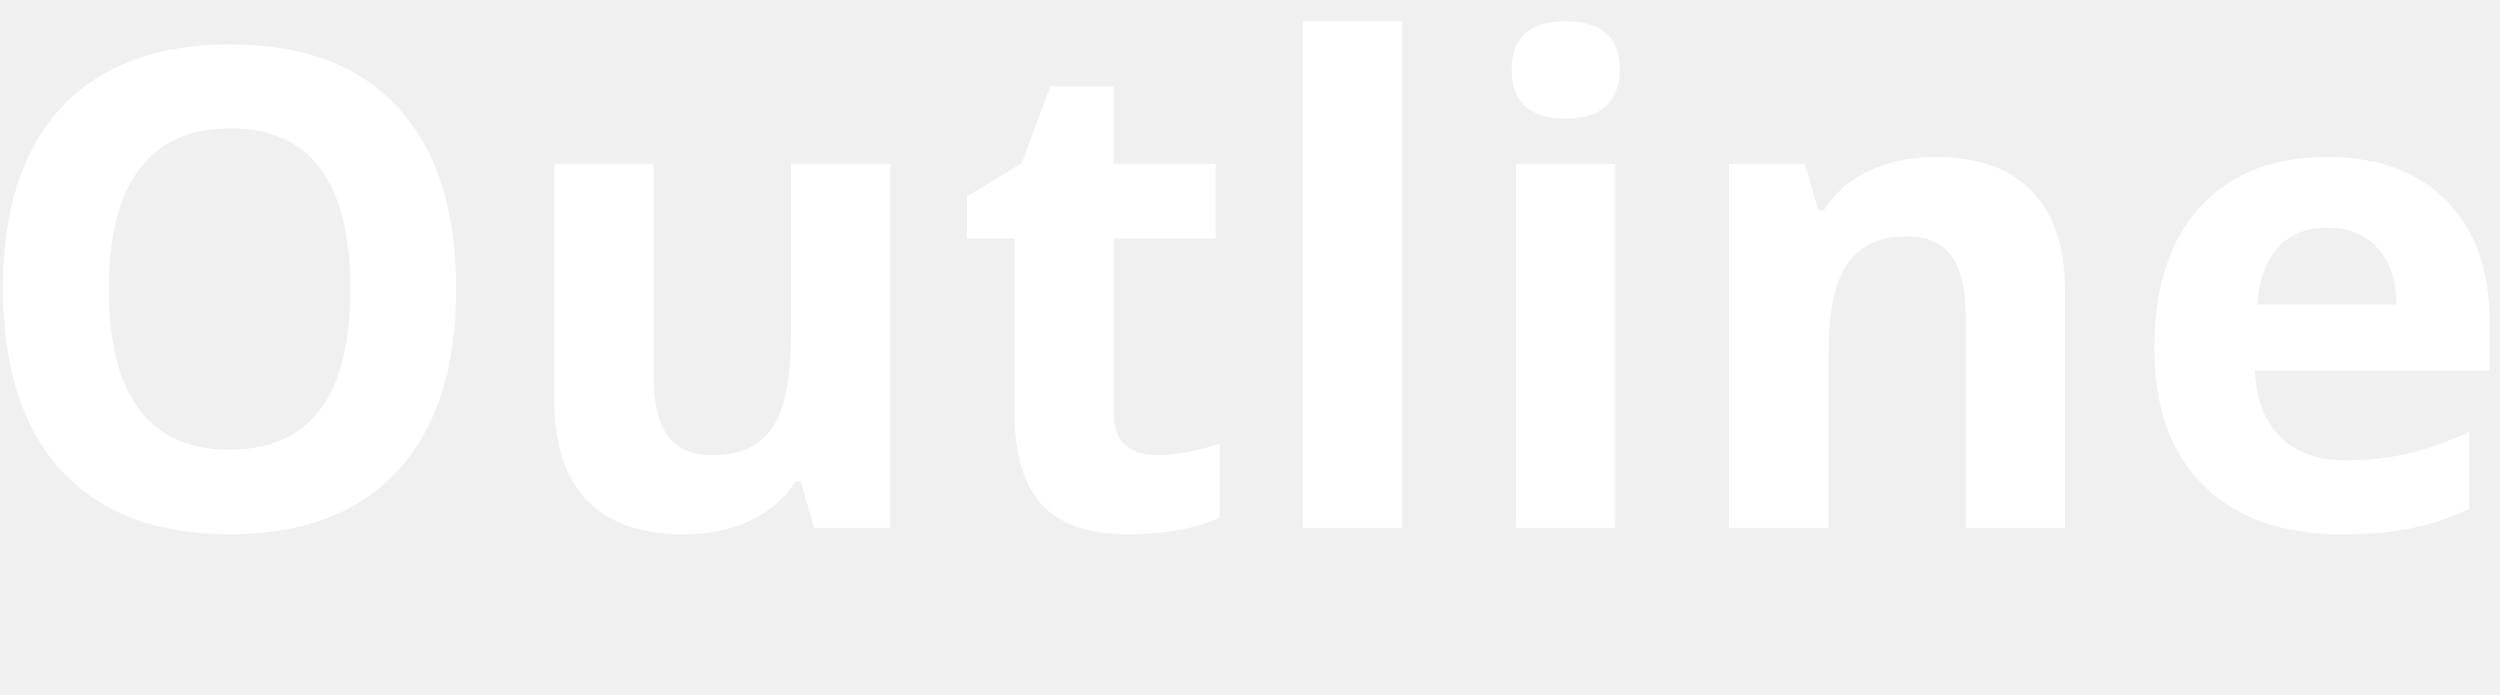
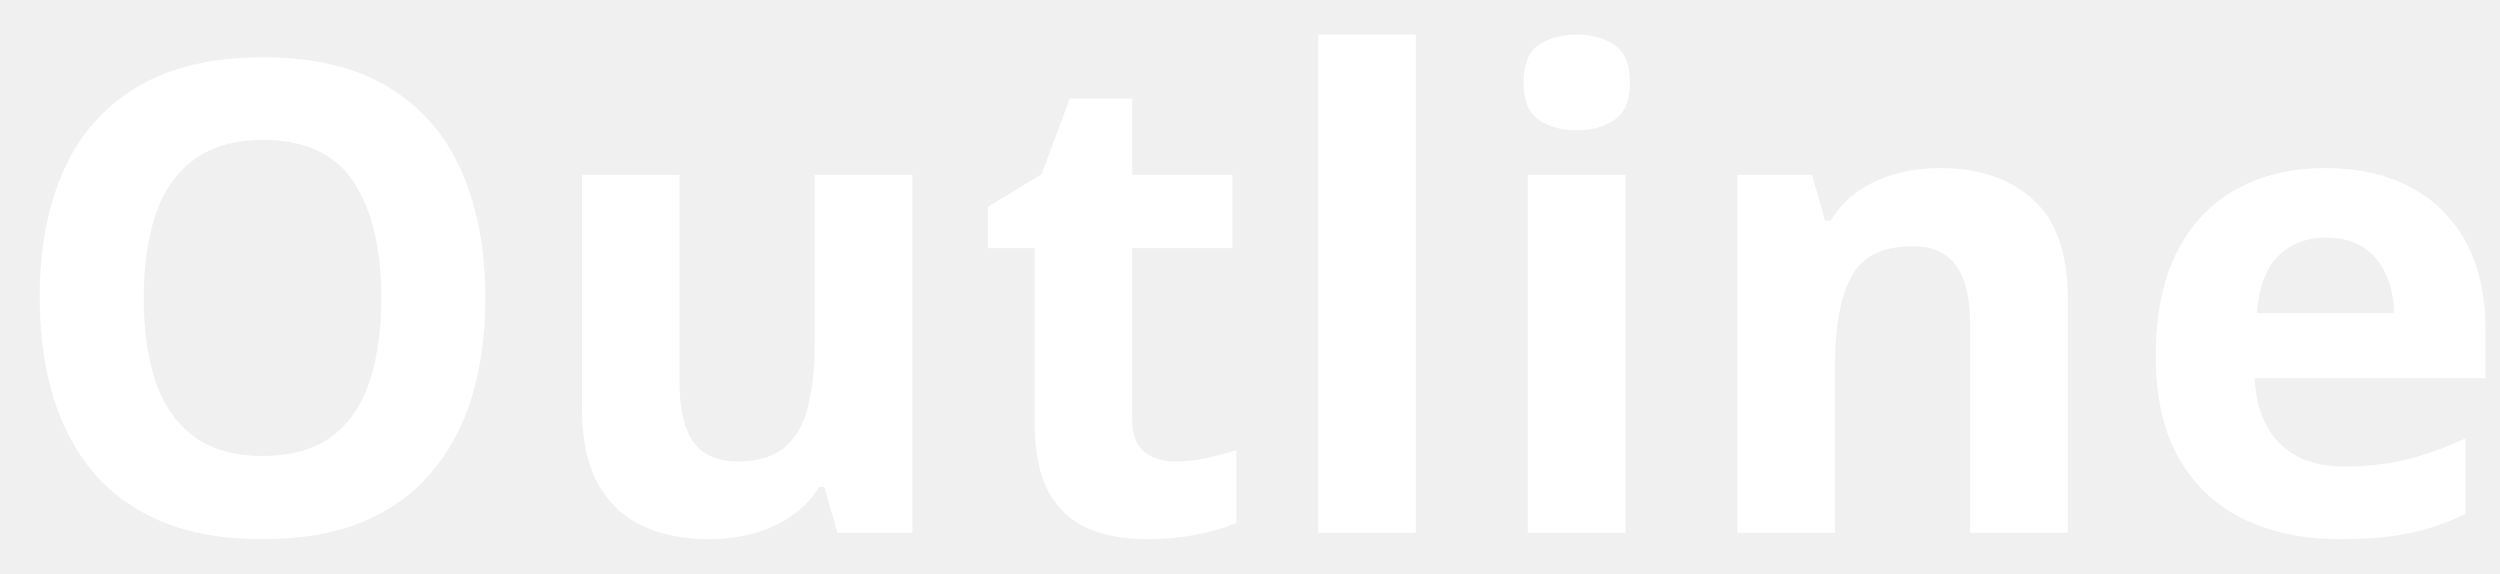
- <svg xmlns="http://www.w3.org/2000/svg" width="90" height="25" viewBox="0 0 90 25" fill="#fff">
-   <path d="M16.421 10.41C16.421 13.246 15.718 15.426 14.312 16.949C12.905 18.473 10.89 19.234 8.265 19.234C5.64 19.234 3.624 18.473 2.218 16.949C0.812 15.426 0.108 13.238 0.108 10.387C0.108 7.535 0.812 5.359 2.218 3.859C3.632 2.352 5.655 1.598 8.288 1.598C10.921 1.598 12.933 2.355 14.323 3.871C15.722 5.387 16.421 7.566 16.421 10.41ZM3.917 10.41C3.917 12.324 4.28 13.766 5.007 14.734C5.733 15.703 6.819 16.188 8.265 16.188C11.163 16.188 12.612 14.262 12.612 10.41C12.612 6.551 11.171 4.621 8.288 4.621C6.843 4.621 5.753 5.109 5.019 6.086C4.284 7.055 3.917 8.496 3.917 10.41Z" />
-   <path d="M29.308 19L28.827 17.324H28.64C28.257 17.934 27.714 18.406 27.011 18.742C26.308 19.07 25.507 19.234 24.608 19.234C23.069 19.234 21.909 18.824 21.128 18.004C20.347 17.176 19.956 15.988 19.956 14.441V5.898H23.53V13.551C23.53 14.496 23.698 15.207 24.034 15.684C24.37 16.152 24.905 16.387 25.64 16.387C26.64 16.387 27.362 16.055 27.808 15.391C28.253 14.719 28.476 13.609 28.476 12.062V5.898H32.05V19H29.308Z" />
-   <path d="M41.655 16.387C42.28 16.387 43.03 16.25 43.905 15.977V18.637C43.015 19.035 41.921 19.234 40.624 19.234C39.194 19.234 38.151 18.875 37.495 18.156C36.847 17.43 36.523 16.344 36.523 14.898V8.582H34.812V7.07L36.78 5.875L37.812 3.109H40.097V5.898H43.765V8.582H40.097V14.898C40.097 15.406 40.237 15.781 40.519 16.023C40.808 16.266 41.187 16.387 41.655 16.387Z" />
-   <path d="M50.476 19H46.902V0.766H50.476V19Z" />
-   <path d="M54.421 2.512C54.421 1.348 55.07 0.766 56.367 0.766C57.663 0.766 58.312 1.348 58.312 2.512C58.312 3.066 58.148 3.5 57.82 3.812C57.499 4.117 57.015 4.27 56.367 4.27C55.07 4.27 54.421 3.684 54.421 2.512ZM58.148 19H54.574V5.898H58.148V19Z" />
-   <path d="M74.339 19H70.765V11.348C70.765 10.402 70.597 9.695 70.261 9.227C69.925 8.75 69.39 8.512 68.656 8.512C67.656 8.512 66.933 8.848 66.488 9.52C66.042 10.184 65.82 11.289 65.82 12.836V19H62.245V5.898H64.976L65.456 7.574H65.656C66.054 6.941 66.601 6.465 67.296 6.145C67.999 5.816 68.796 5.652 69.687 5.652C71.21 5.652 72.367 6.066 73.156 6.895C73.945 7.715 74.339 8.902 74.339 10.457V19Z" />
-   <path d="M83.781 8.195C83.023 8.195 82.429 8.438 81.999 8.922C81.57 9.398 81.324 10.078 81.261 10.961H86.277C86.261 10.078 86.031 9.398 85.585 8.922C85.14 8.438 84.538 8.195 83.781 8.195ZM84.285 19.234C82.175 19.234 80.527 18.652 79.339 17.488C78.152 16.324 77.558 14.676 77.558 12.543C77.558 10.348 78.105 8.652 79.199 7.457C80.3 6.254 81.82 5.652 83.757 5.652C85.609 5.652 87.05 6.18 88.081 7.234C89.113 8.289 89.628 9.746 89.628 11.605V13.34H81.179C81.218 14.355 81.519 15.148 82.081 15.719C82.644 16.289 83.433 16.574 84.449 16.574C85.238 16.574 85.984 16.492 86.687 16.328C87.39 16.164 88.124 15.902 88.89 15.543V18.309C88.265 18.621 87.597 18.852 86.886 19C86.175 19.156 85.308 19.234 84.285 19.234Z" />
+ <svg xmlns="http://www.w3.org/2000/svg" width="61" height="14" viewBox="0 0 61 14" fill="none">
+   <path d="M11.843 7.273C11.843 8.154 11.733 8.956 11.515 9.68C11.296 10.398 10.963 11.018 10.515 11.539C10.072 12.06 9.509 12.461 8.827 12.742C8.145 13.018 7.338 13.156 6.405 13.156C5.473 13.156 4.666 13.018 3.983 12.742C3.301 12.461 2.736 12.06 2.288 11.539C1.845 11.018 1.515 10.396 1.296 9.672C1.077 8.948 0.968 8.143 0.968 7.258C0.968 6.076 1.16 5.047 1.546 4.172C1.937 3.292 2.535 2.609 3.343 2.125C4.15 1.641 5.176 1.398 6.421 1.398C7.66 1.398 8.679 1.641 9.476 2.125C10.278 2.609 10.871 3.292 11.257 4.172C11.648 5.052 11.843 6.086 11.843 7.273ZM3.507 7.273C3.507 8.07 3.606 8.758 3.804 9.336C4.007 9.909 4.322 10.352 4.749 10.664C5.176 10.971 5.728 11.125 6.405 11.125C7.093 11.125 7.65 10.971 8.077 10.664C8.504 10.352 8.814 9.909 9.007 9.336C9.205 8.758 9.304 8.07 9.304 7.273C9.304 6.076 9.08 5.133 8.632 4.445C8.184 3.758 7.447 3.414 6.421 3.414C5.739 3.414 5.181 3.57 4.749 3.883C4.322 4.19 4.007 4.633 3.804 5.211C3.606 5.784 3.507 6.471 3.507 7.273Z" fill="white" />
+   <path d="M22.262 4.266V13H20.434L20.114 11.883H19.989C19.801 12.18 19.567 12.422 19.285 12.609C19.004 12.797 18.694 12.935 18.356 13.023C18.017 13.112 17.666 13.156 17.301 13.156C16.676 13.156 16.132 13.047 15.668 12.828C15.205 12.604 14.843 12.258 14.582 11.789C14.327 11.32 14.2 10.711 14.2 9.961V4.266H16.582V9.367C16.582 9.992 16.694 10.463 16.918 10.781C17.142 11.099 17.499 11.258 17.989 11.258C18.473 11.258 18.853 11.148 19.129 10.93C19.405 10.706 19.598 10.38 19.707 9.953C19.822 9.521 19.879 8.995 19.879 8.375V4.266H22.262Z" fill="white" />
+   <path d="M28.666 11.258C28.926 11.258 29.179 11.232 29.424 11.18C29.674 11.128 29.921 11.062 30.166 10.984V12.758C29.911 12.872 29.593 12.966 29.213 13.039C28.838 13.117 28.426 13.156 27.978 13.156C27.457 13.156 26.989 13.073 26.572 12.906C26.161 12.734 25.835 12.44 25.596 12.023C25.361 11.602 25.244 11.016 25.244 10.266V6.055H24.103V5.047L25.416 4.25L26.103 2.406H27.627V4.266H30.072V6.055H27.627V10.266C27.627 10.599 27.721 10.849 27.908 11.016C28.101 11.177 28.353 11.258 28.666 11.258Z" fill="white" />
+   <path d="M34.546 13H32.163V0.844H34.546V13Z" fill="white" />
+   <path d="M39.661 4.266V13H37.278V4.266H39.661ZM38.473 0.844C38.827 0.844 39.132 0.927 39.387 1.094C39.642 1.255 39.77 1.56 39.77 2.008C39.77 2.451 39.642 2.758 39.387 2.93C39.132 3.096 38.827 3.18 38.473 3.18C38.114 3.18 37.806 3.096 37.551 2.93C37.301 2.758 37.176 2.451 37.176 2.008C37.176 1.56 37.301 1.255 37.551 1.094C37.806 0.927 38.114 0.844 38.473 0.844Z" fill="white" />
+   <path d="M47.353 4.102C48.286 4.102 49.036 4.357 49.603 4.867C50.171 5.372 50.455 6.185 50.455 7.305V13H48.072V7.898C48.072 7.273 47.958 6.802 47.728 6.484C47.504 6.167 47.15 6.008 46.666 6.008C45.937 6.008 45.439 6.255 45.174 6.75C44.908 7.245 44.775 7.958 44.775 8.891V13H42.392V4.266H44.213L44.533 5.383H44.666C44.853 5.081 45.085 4.836 45.361 4.648C45.642 4.461 45.952 4.323 46.291 4.234C46.635 4.146 46.989 4.102 47.353 4.102Z" fill="white" />
+   <path d="M56.734 4.102C57.541 4.102 58.236 4.258 58.82 4.57C59.403 4.878 59.853 5.326 60.171 5.914C60.489 6.503 60.648 7.221 60.648 8.07V9.227H55.015C55.041 9.898 55.242 10.427 55.617 10.812C55.997 11.193 56.523 11.383 57.195 11.383C57.752 11.383 58.262 11.325 58.726 11.211C59.189 11.096 59.666 10.925 60.156 10.695V12.539C59.723 12.753 59.27 12.909 58.796 13.008C58.327 13.107 57.757 13.156 57.085 13.156C56.21 13.156 55.434 12.995 54.757 12.672C54.085 12.349 53.557 11.857 53.171 11.195C52.791 10.534 52.601 9.701 52.601 8.695C52.601 7.674 52.773 6.826 53.117 6.148C53.465 5.466 53.95 4.956 54.57 4.617C55.189 4.273 55.911 4.102 56.734 4.102ZM56.749 5.797C56.286 5.797 55.9 5.945 55.593 6.242C55.291 6.539 55.117 7.005 55.07 7.641H58.413C58.408 7.286 58.343 6.971 58.218 6.695C58.098 6.419 57.916 6.201 57.671 6.039C57.432 5.878 57.124 5.797 56.749 5.797Z" fill="white" />
</svg>
